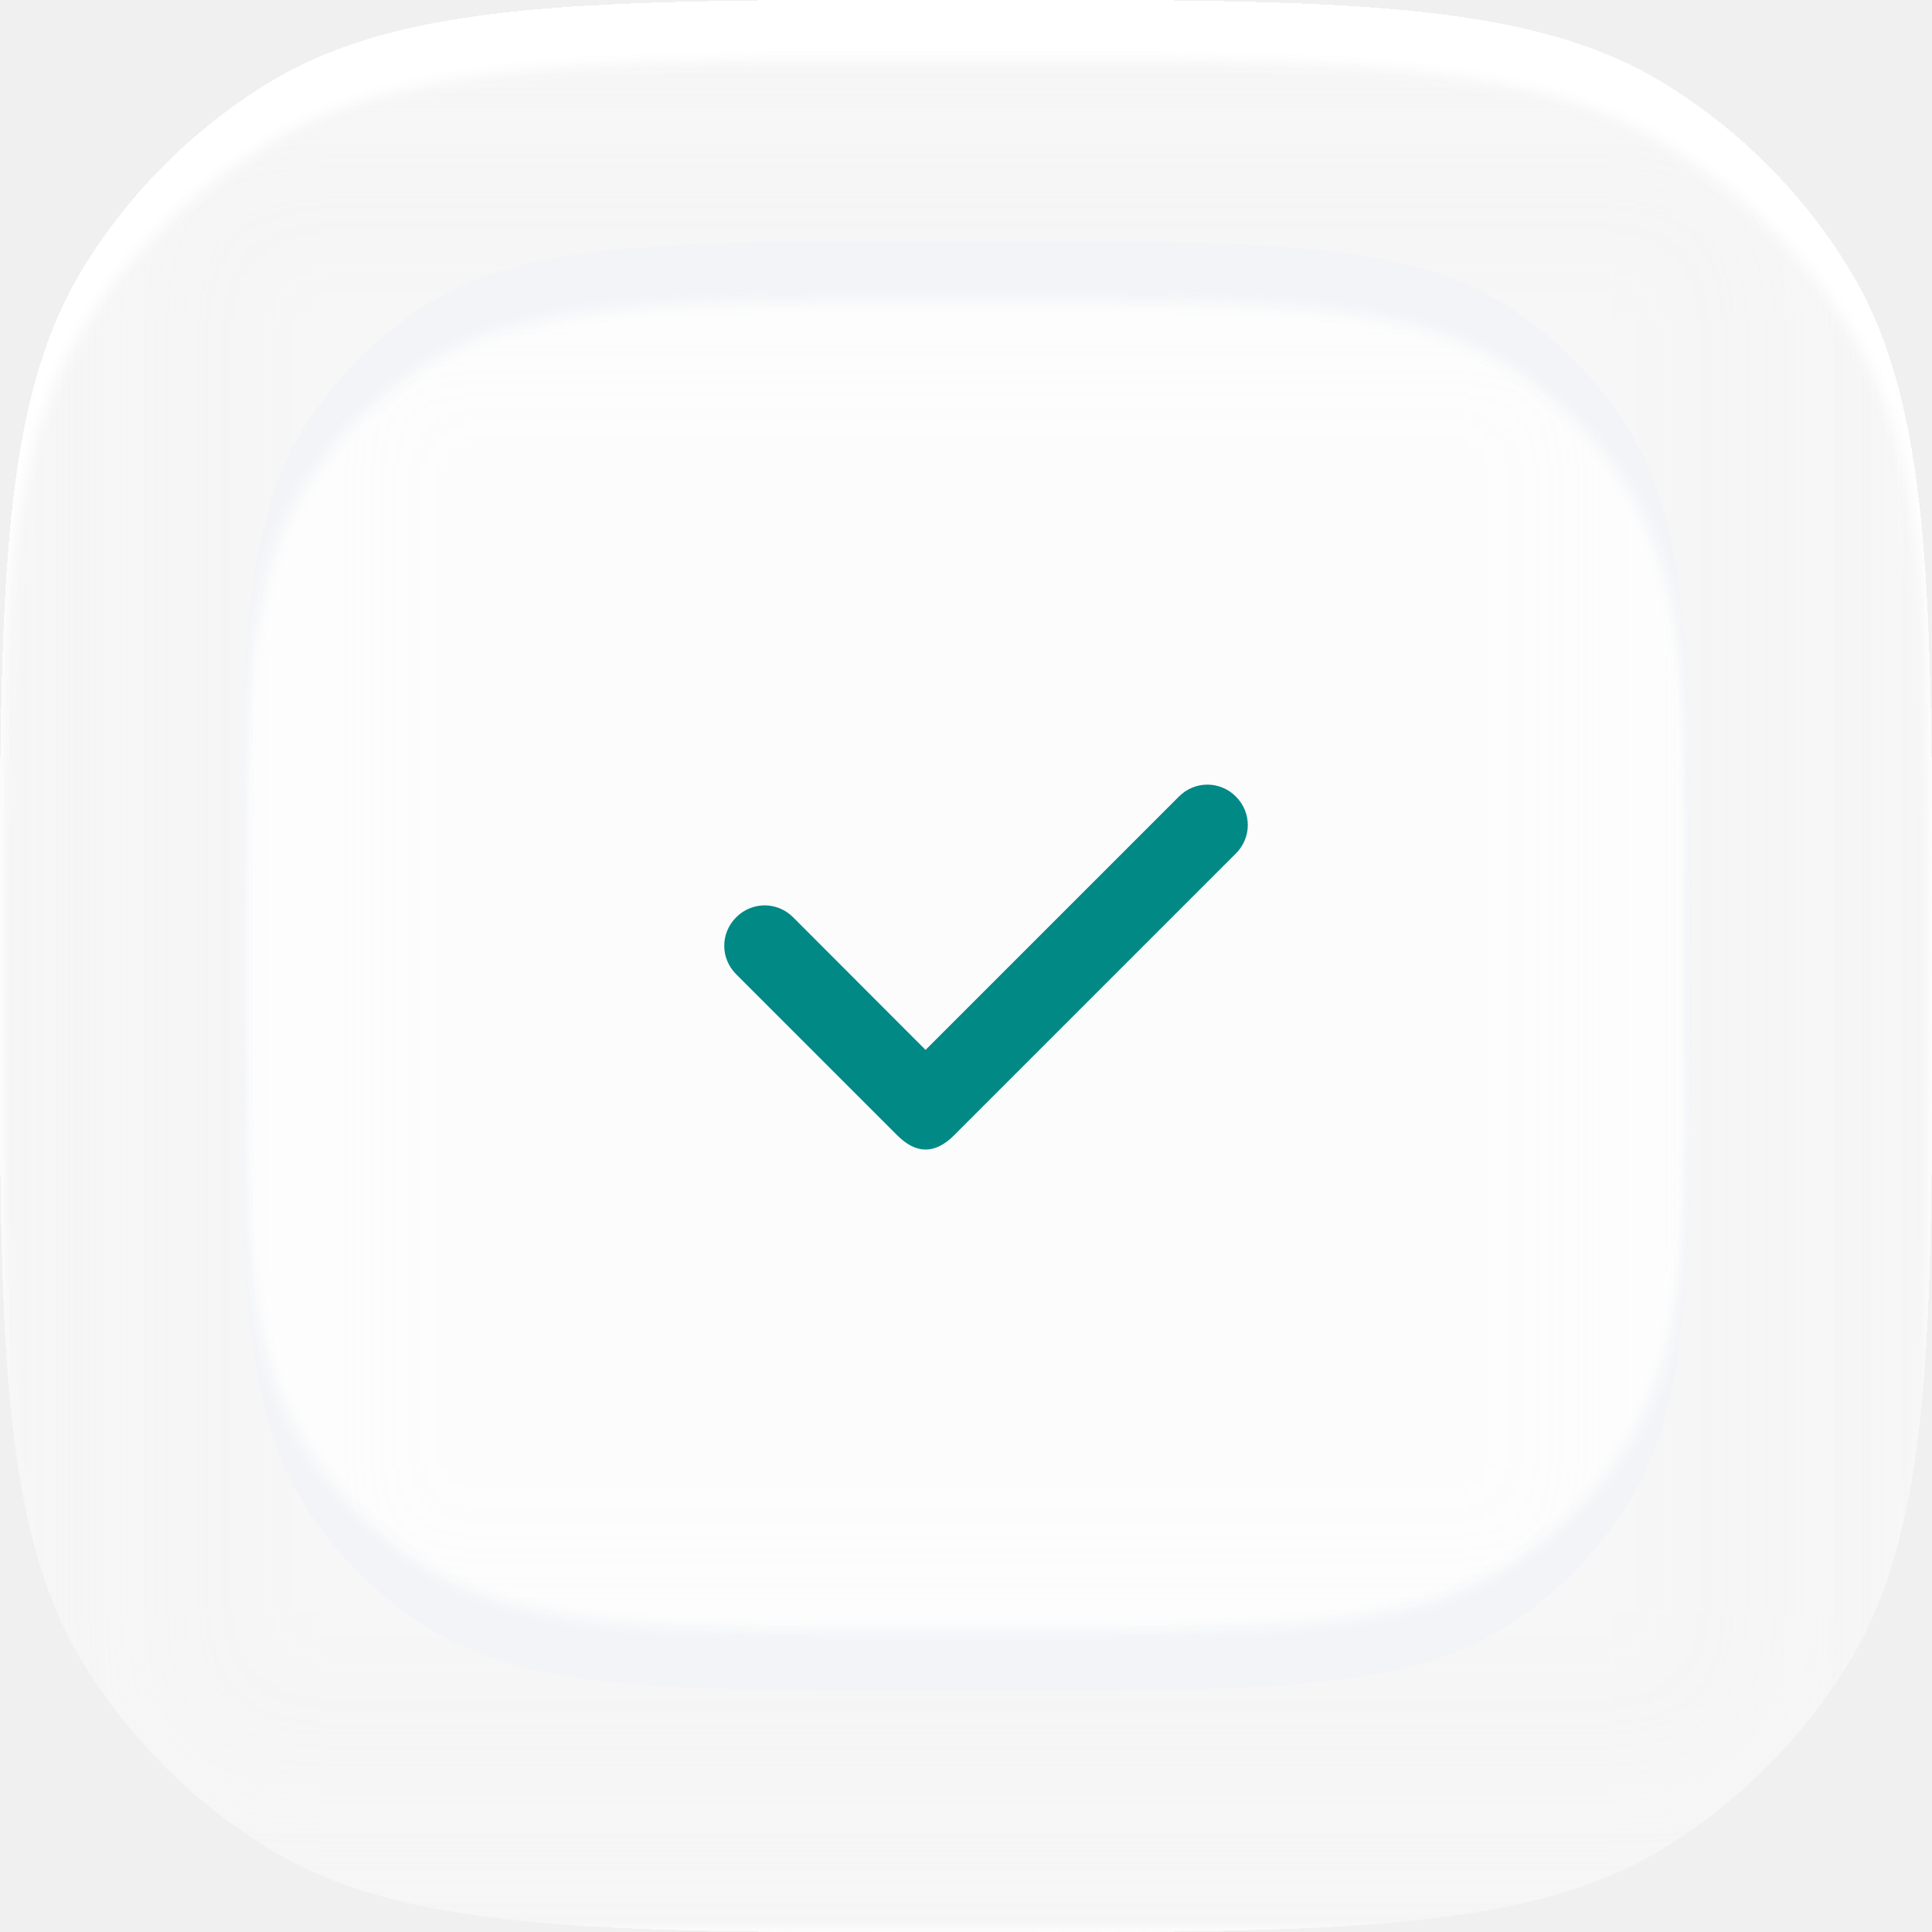
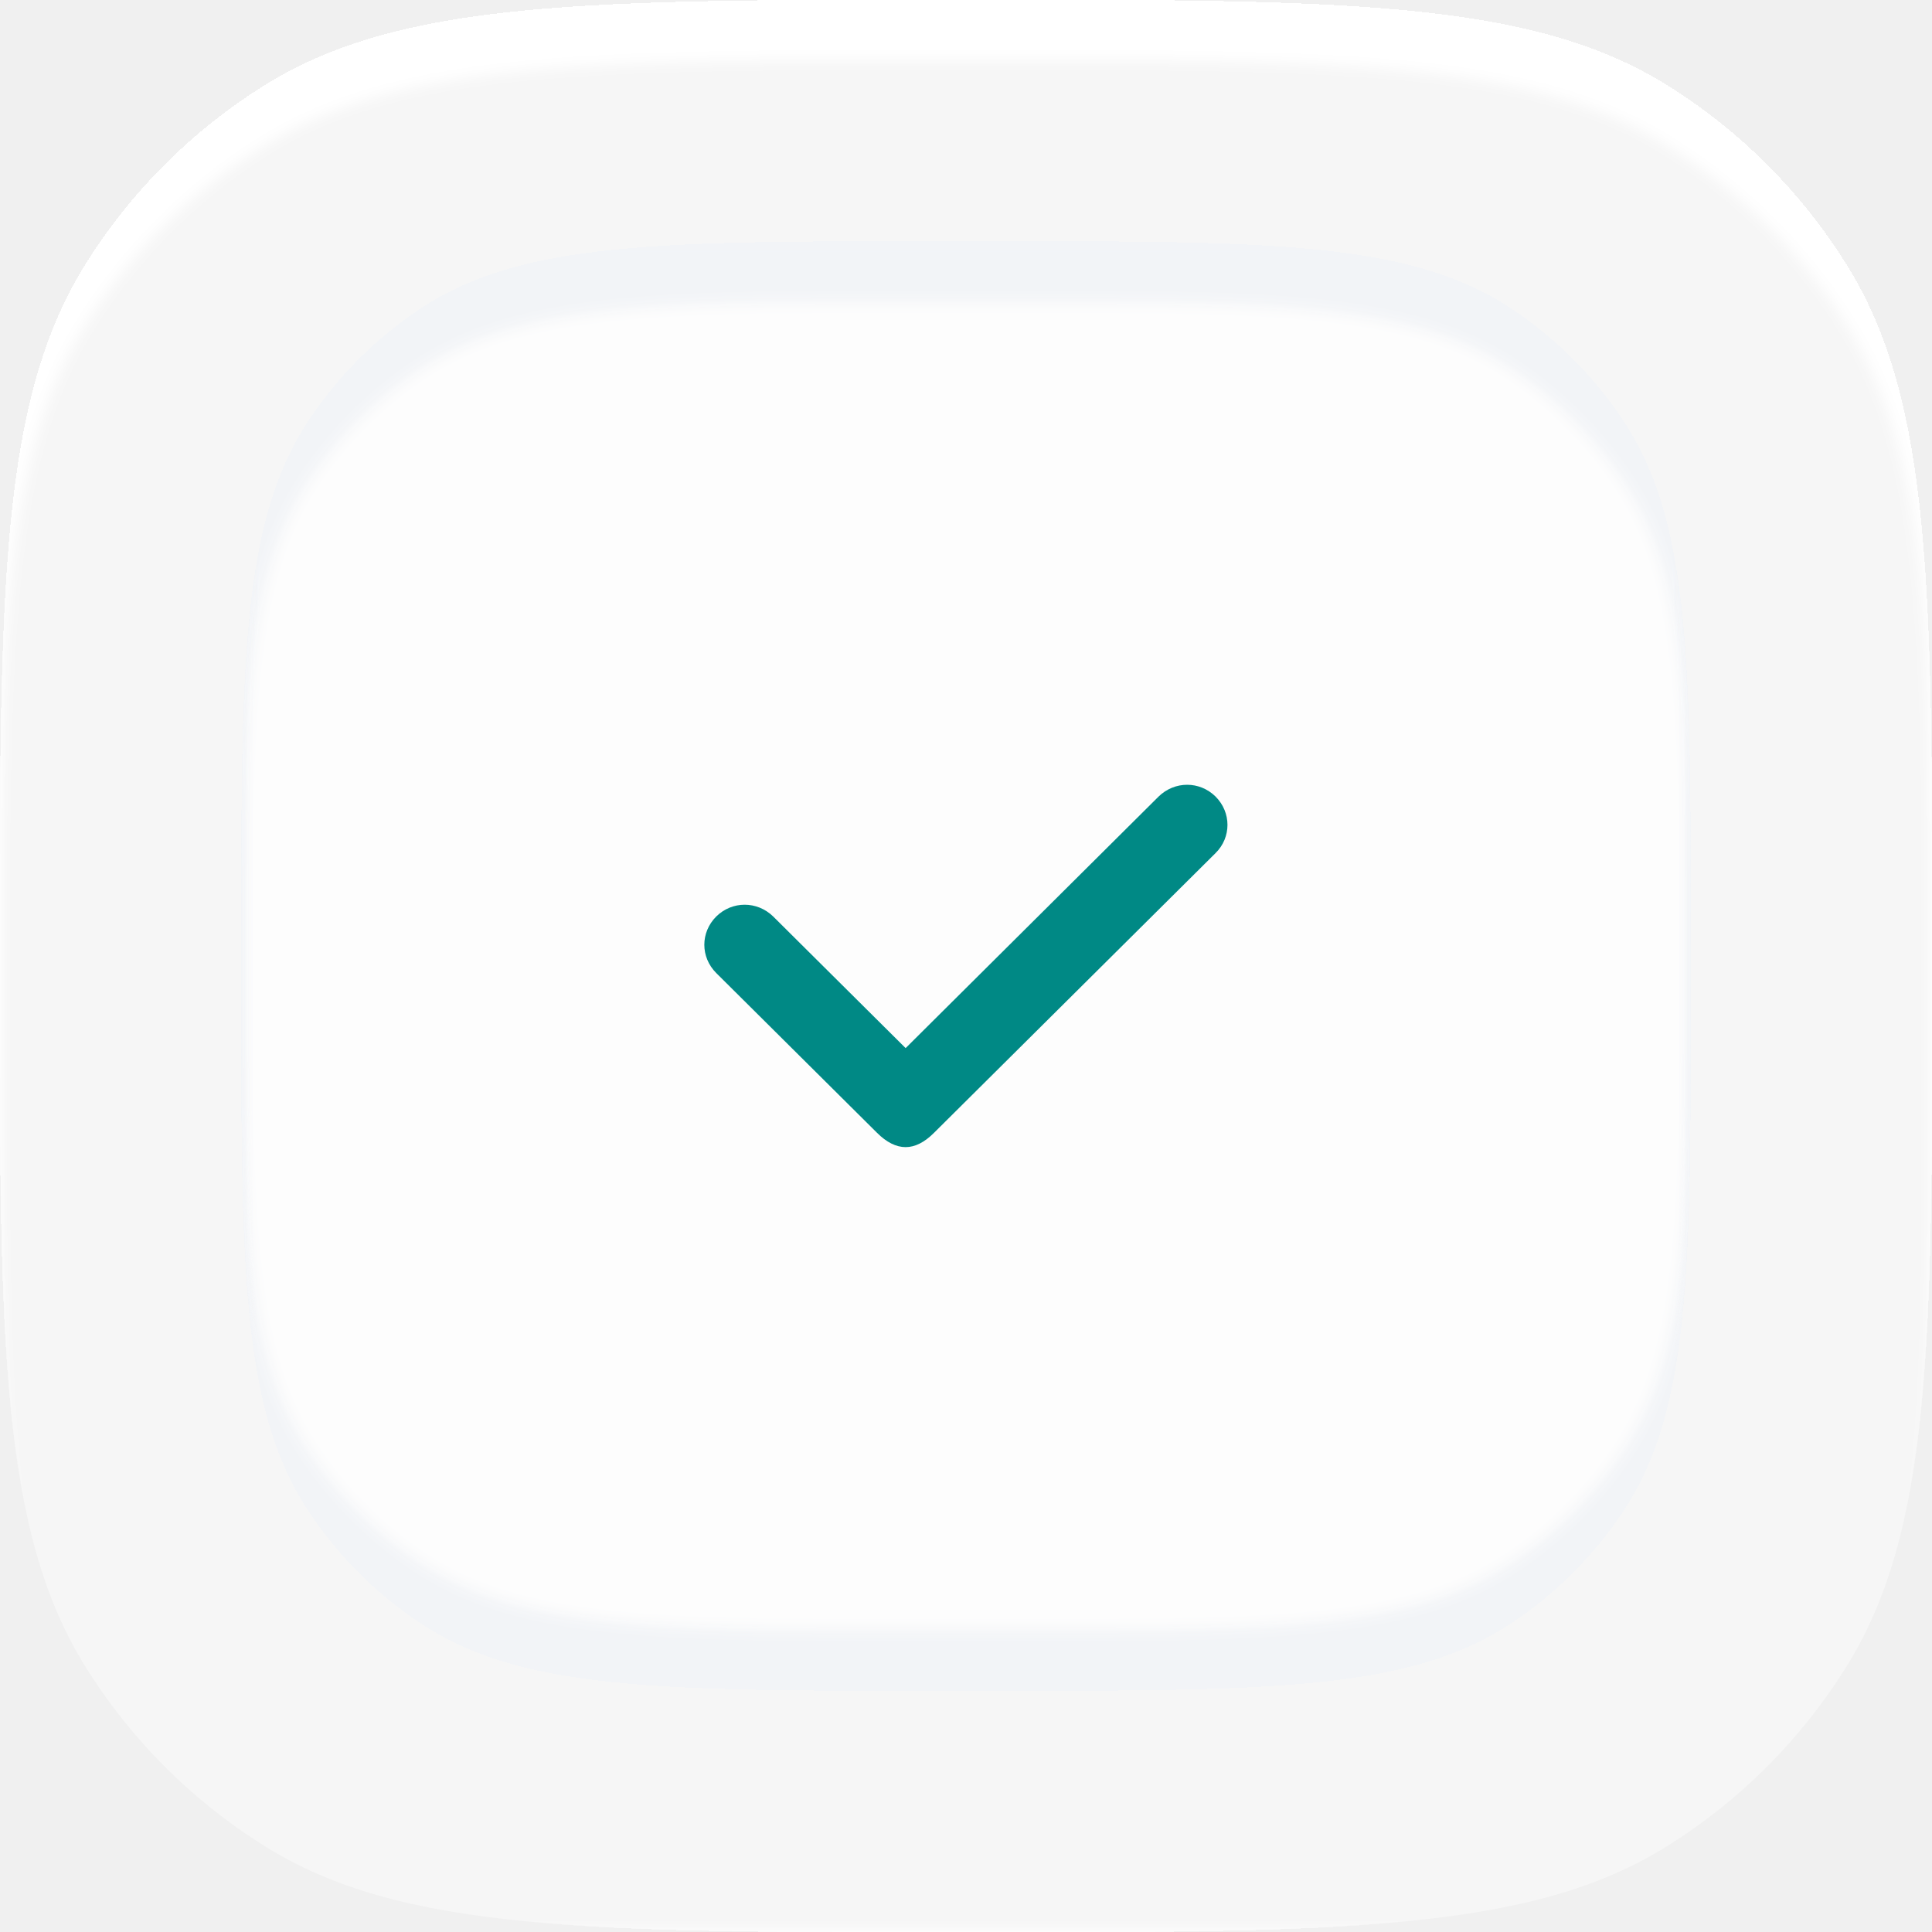
<svg xmlns="http://www.w3.org/2000/svg" width="96" height="96" viewBox="0 0 96 96" fill="none">
  <defs>
    <filter id="filter_14633_14839_dd" x="0" y="0" width="96" height="96" filterUnits="userSpaceOnUse" color-interpolation-filters="sRGB">
      <feFlood flood-opacity="0" result="BackgroundImageFix" />
-       <feGaussianBlur in="BackgroundImage" stdDeviation="6.667" />
-       <feComposite in2="SourceAlpha" operator="in" result="effect_backgroundBlur_1" />
-       <feBlend mode="normal" in="SourceGraphic" in2="effect_backgroundBlur_1" result="shape" />
+       <feBlend mode="normal" in="SourceGraphic" in2="BackgroundImageFix" result="shape" />
      <feColorMatrix in="SourceAlpha" type="matrix" values="0 0 0 0 0 0 0 0 0 0 0 0 0 0 0 0 0 0 127 0" result="hardAlpha" />
      <feOffset dx="0" dy="3" />
      <feGaussianBlur stdDeviation="0.333" />
      <feComposite in2="hardAlpha" operator="arithmetic" k2="-1" k3="1" />
      <feColorMatrix type="matrix" values="0 0 0 0 1 0 0 0 0 1 0 0 0 0 1 0 0 0 1 0" />
-       <feBlend mode="normal" in2="shape" result="effect_innerShadow_2" />
+       <feBlend mode="normal" in2="shape" result="effect_innerShadow_1" />
    </filter>
    <filter id="filter_14633_14840_dd" x="12" y="12" width="72" height="72" filterUnits="userSpaceOnUse" color-interpolation-filters="sRGB">
      <feFlood flood-opacity="0" result="BackgroundImageFix" />
-       <feGaussianBlur in="BackgroundImage" stdDeviation="4.667" />
-       <feComposite in2="SourceAlpha" operator="in" result="effect_backgroundBlur_1" />
-       <feBlend mode="normal" in="SourceGraphic" in2="effect_backgroundBlur_1" result="shape" />
+       <feBlend mode="normal" in="SourceGraphic" in2="BackgroundImageFix" result="shape" />
      <feColorMatrix in="SourceAlpha" type="matrix" values="0 0 0 0 0 0 0 0 0 0 0 0 0 0 0 0 0 0 127 0" result="hardAlpha" />
      <feOffset dx="0" dy="3" />
      <feGaussianBlur stdDeviation="0.333" />
      <feComposite in2="hardAlpha" operator="arithmetic" k2="-1" k3="1" />
      <feColorMatrix type="matrix" values="0 0 0 0 0.949 0 0 0 0 0.957 0 0 0 0 0.969 0 0 0 1 0" />
-       <feBlend mode="normal" in2="shape" result="effect_innerShadow_2" />
+       <feBlend mode="normal" in2="shape" result="effect_innerShadow_1" />
      <feColorMatrix in="SourceAlpha" type="matrix" values="0 0 0 0 0 0 0 0 0 0 0 0 0 0 0 0 0 0 127 0" result="hardAlpha" />
      <feOffset dx="0" dy="-3" />
      <feGaussianBlur stdDeviation="0.333" />
      <feComposite in2="hardAlpha" operator="arithmetic" k2="-1" k3="1" />
      <feColorMatrix type="matrix" values="0 0 0 0 0.949 0 0 0 0 0.957 0 0 0 0 0.969 0 0 0 1 0" />
-       <feBlend mode="normal" in2="effect_innerShadow_2" result="effect_innerShadow_3" />
+       <feBlend mode="normal" in2="effect_innerShadow_1" result="effect_innerShadow_2" />
    </filter>
  </defs>
  <g filter="url(#filter_14633_14839_dd)">
    <path id="Rectangle" d="M48 0C66.71 0 76.06 0 82.89 4.29C86.45 6.52 89.47 9.54 91.7 13.1C96 19.93 96 29.28 96 48C96 66.71 96 76.06 91.7 82.89C89.47 86.45 86.45 89.47 82.89 91.7C76.06 96 66.71 96 48 96C29.28 96 19.93 96 13.1 91.7C9.54 89.47 6.52 86.45 4.29 82.89C0 76.06 0 66.71 0 48C0 29.28 0 19.93 4.29 13.1C6.52 9.54 9.54 6.52 13.1 4.29C19.93 0 29.28 0 48 0Z" fill="#FFFFFF" fill-opacity="0.4" fill-rule="evenodd" />
  </g>
  <g filter="url(#filter_14633_14840_dd)">
    <path id="Rectangle" d="M47 12L49 12C63.04 12 70.06 12 75.11 15.37C77.29 16.82 79.17 18.7 80.62 20.88C84 25.93 84 32.95 84 47L84 49C84 63.04 84 70.06 80.62 75.11C79.17 77.29 77.29 79.17 75.11 80.62C70.06 84 63.04 84 49 84L47 84C32.95 84 25.93 84 20.88 80.62C18.7 79.17 16.82 77.29 15.37 75.11C12 70.06 12 63.04 12 49L12 47C12 32.95 12 25.93 15.37 20.88C16.82 18.7 18.7 16.82 20.88 15.37C25.93 12 32.95 12 47 12Z" fill="#FFFFFF" fill-opacity="0.75" fill-rule="evenodd" />
  </g>
-   <path id="Union" d="M61.41 42.41L47.41 56.41C46.94 56.88 46.47 57.12 45.99 57.12C45.52 57.12 45.05 56.88 44.58 56.41L36.58 48.41C35.79 47.62 35.79 46.37 36.58 45.58C37.37 44.79 38.62 44.79 39.41 45.58L45.99 52.17L58.58 39.58C59.37 38.79 60.62 38.79 61.41 39.58C62.2 40.37 62.2 41.62 61.41 42.41Z" fill="#008985" fill-opacity="1" fill-rule="evenodd" />
+   <path id="Union" d="M60.4 42.39L46.41 56.29C45.94 56.76 45.47 57 45 57C44.53 57 44.05 56.76 43.58 56.29L35.59 48.35C34.8 47.56 34.8 46.33 35.59 45.54C36.38 44.76 37.62 44.76 38.42 45.54L45 52.08L57.57 39.58C58.37 38.8 59.61 38.8 60.4 39.58C61.19 40.37 61.19 41.61 60.4 42.39Z" fill="#008985" fill-opacity="1" fill-rule="evenodd" />
</svg>
